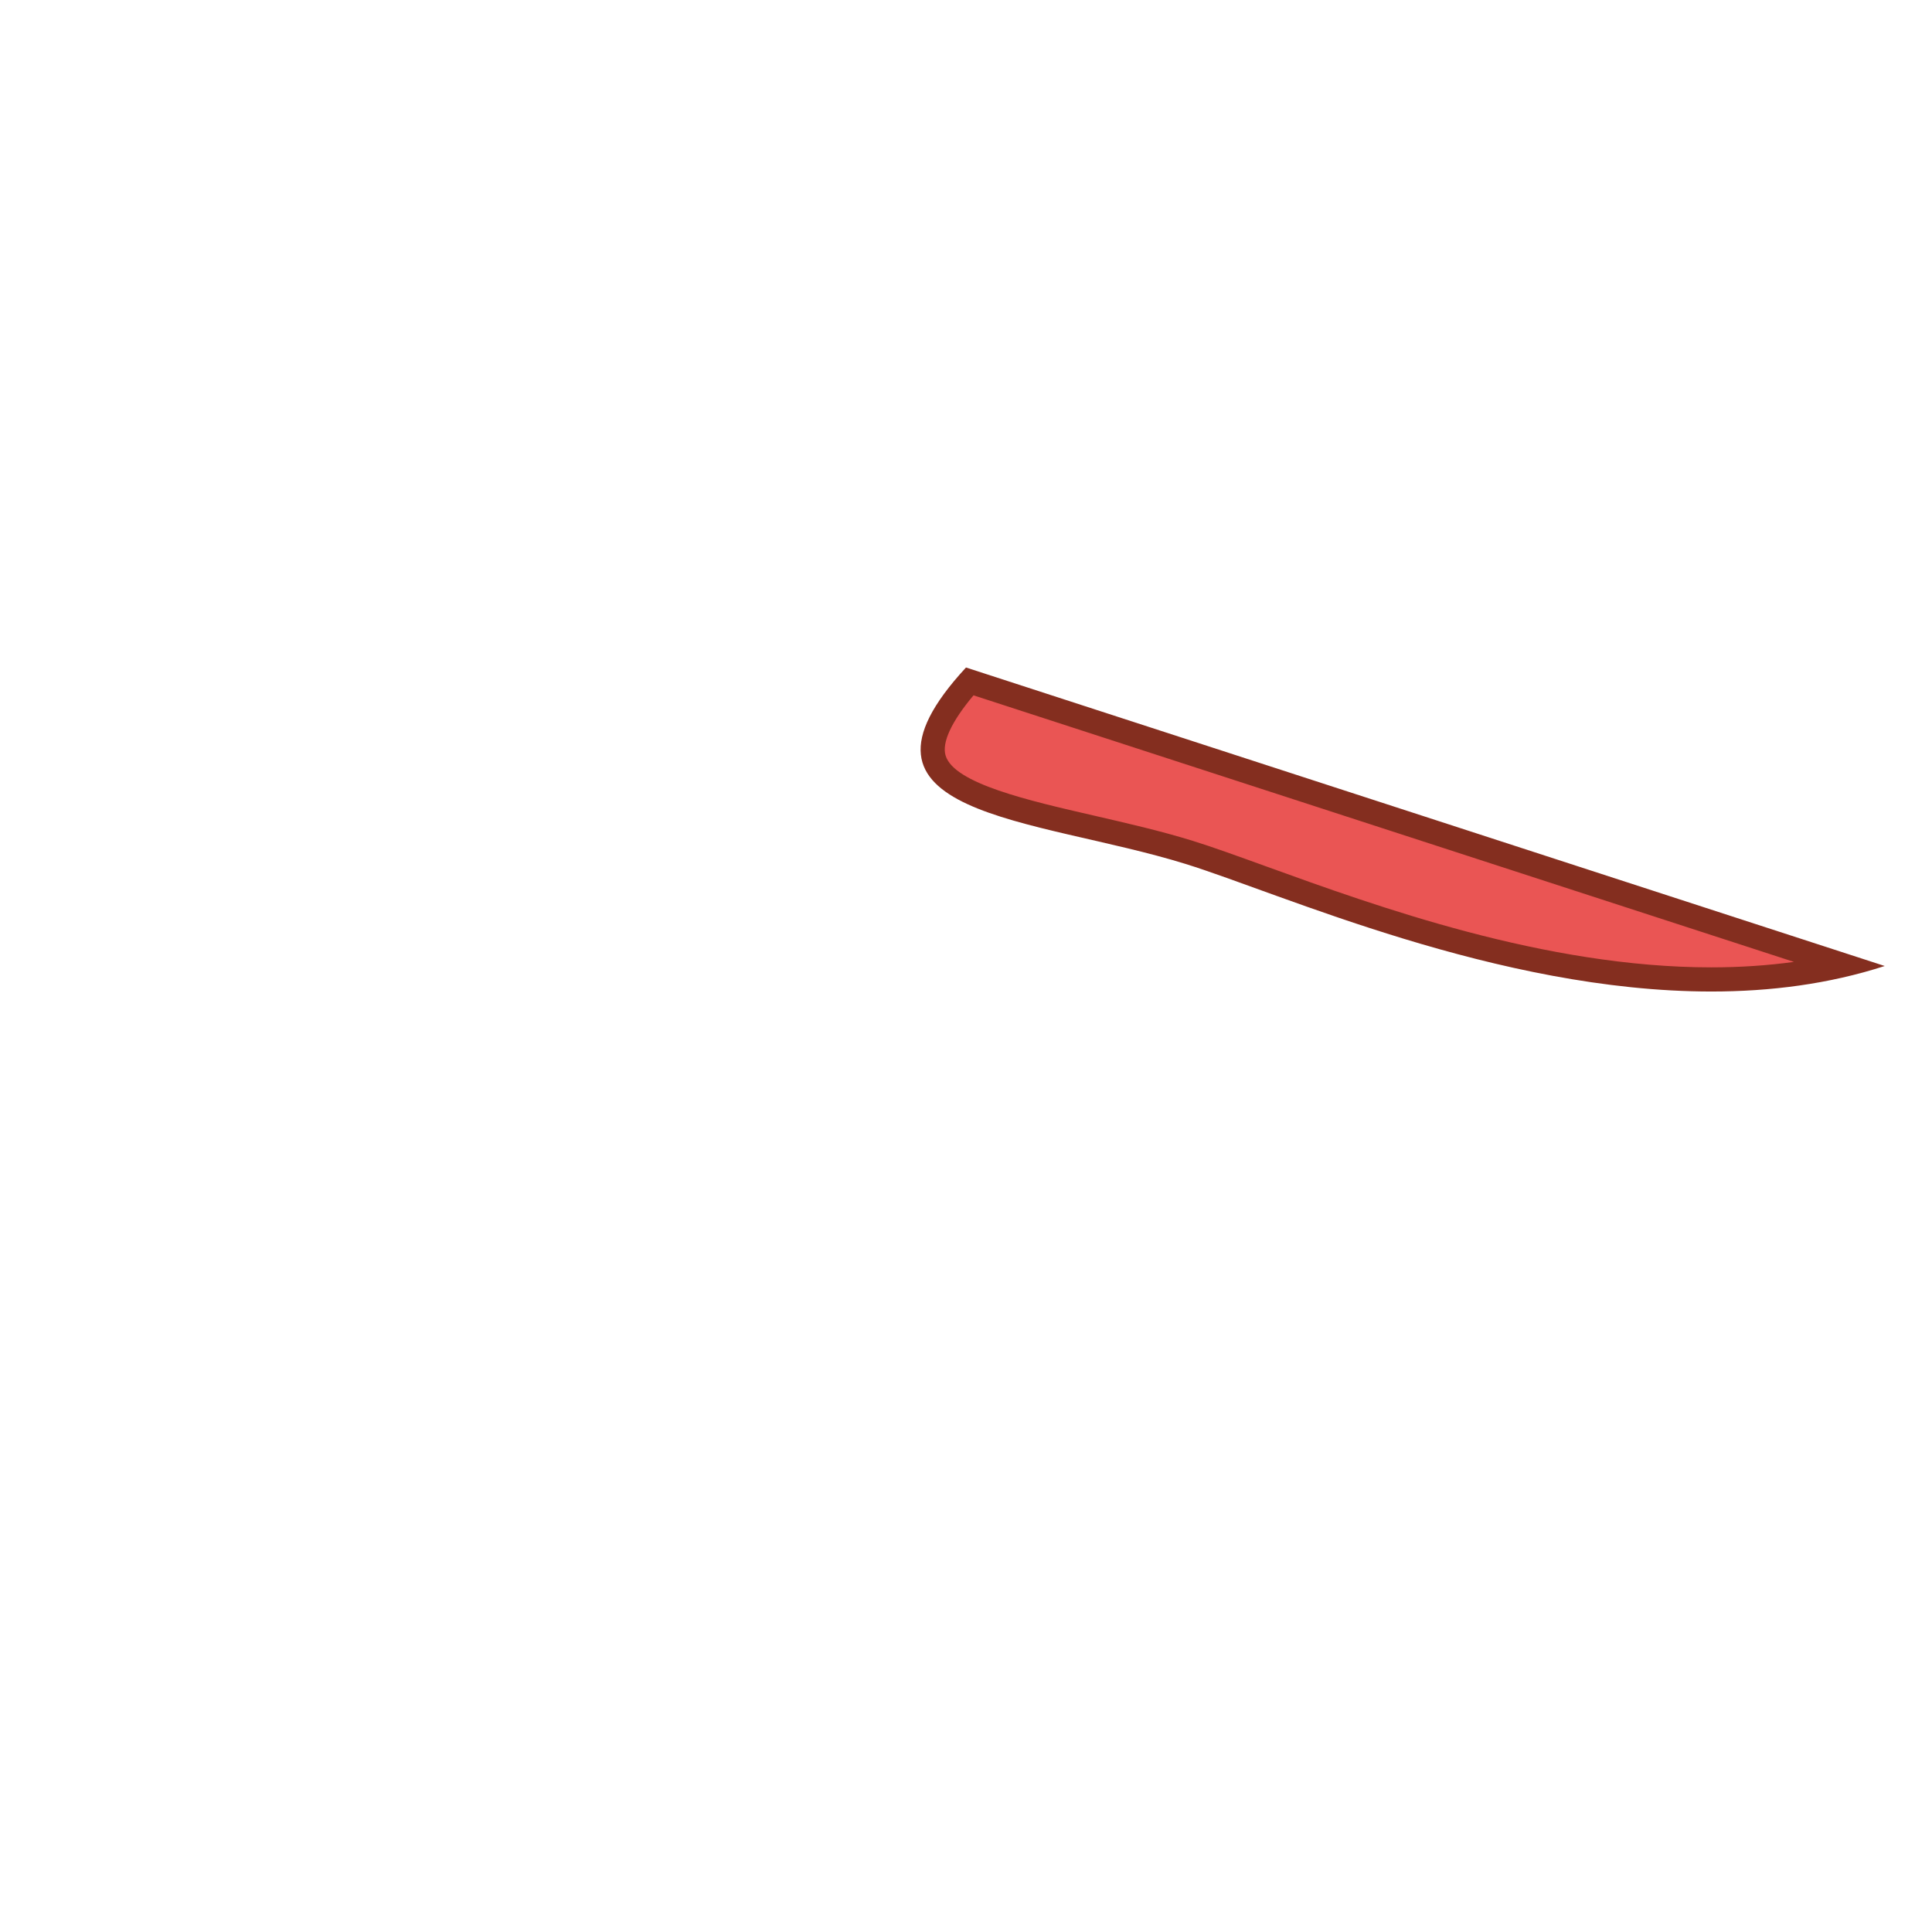
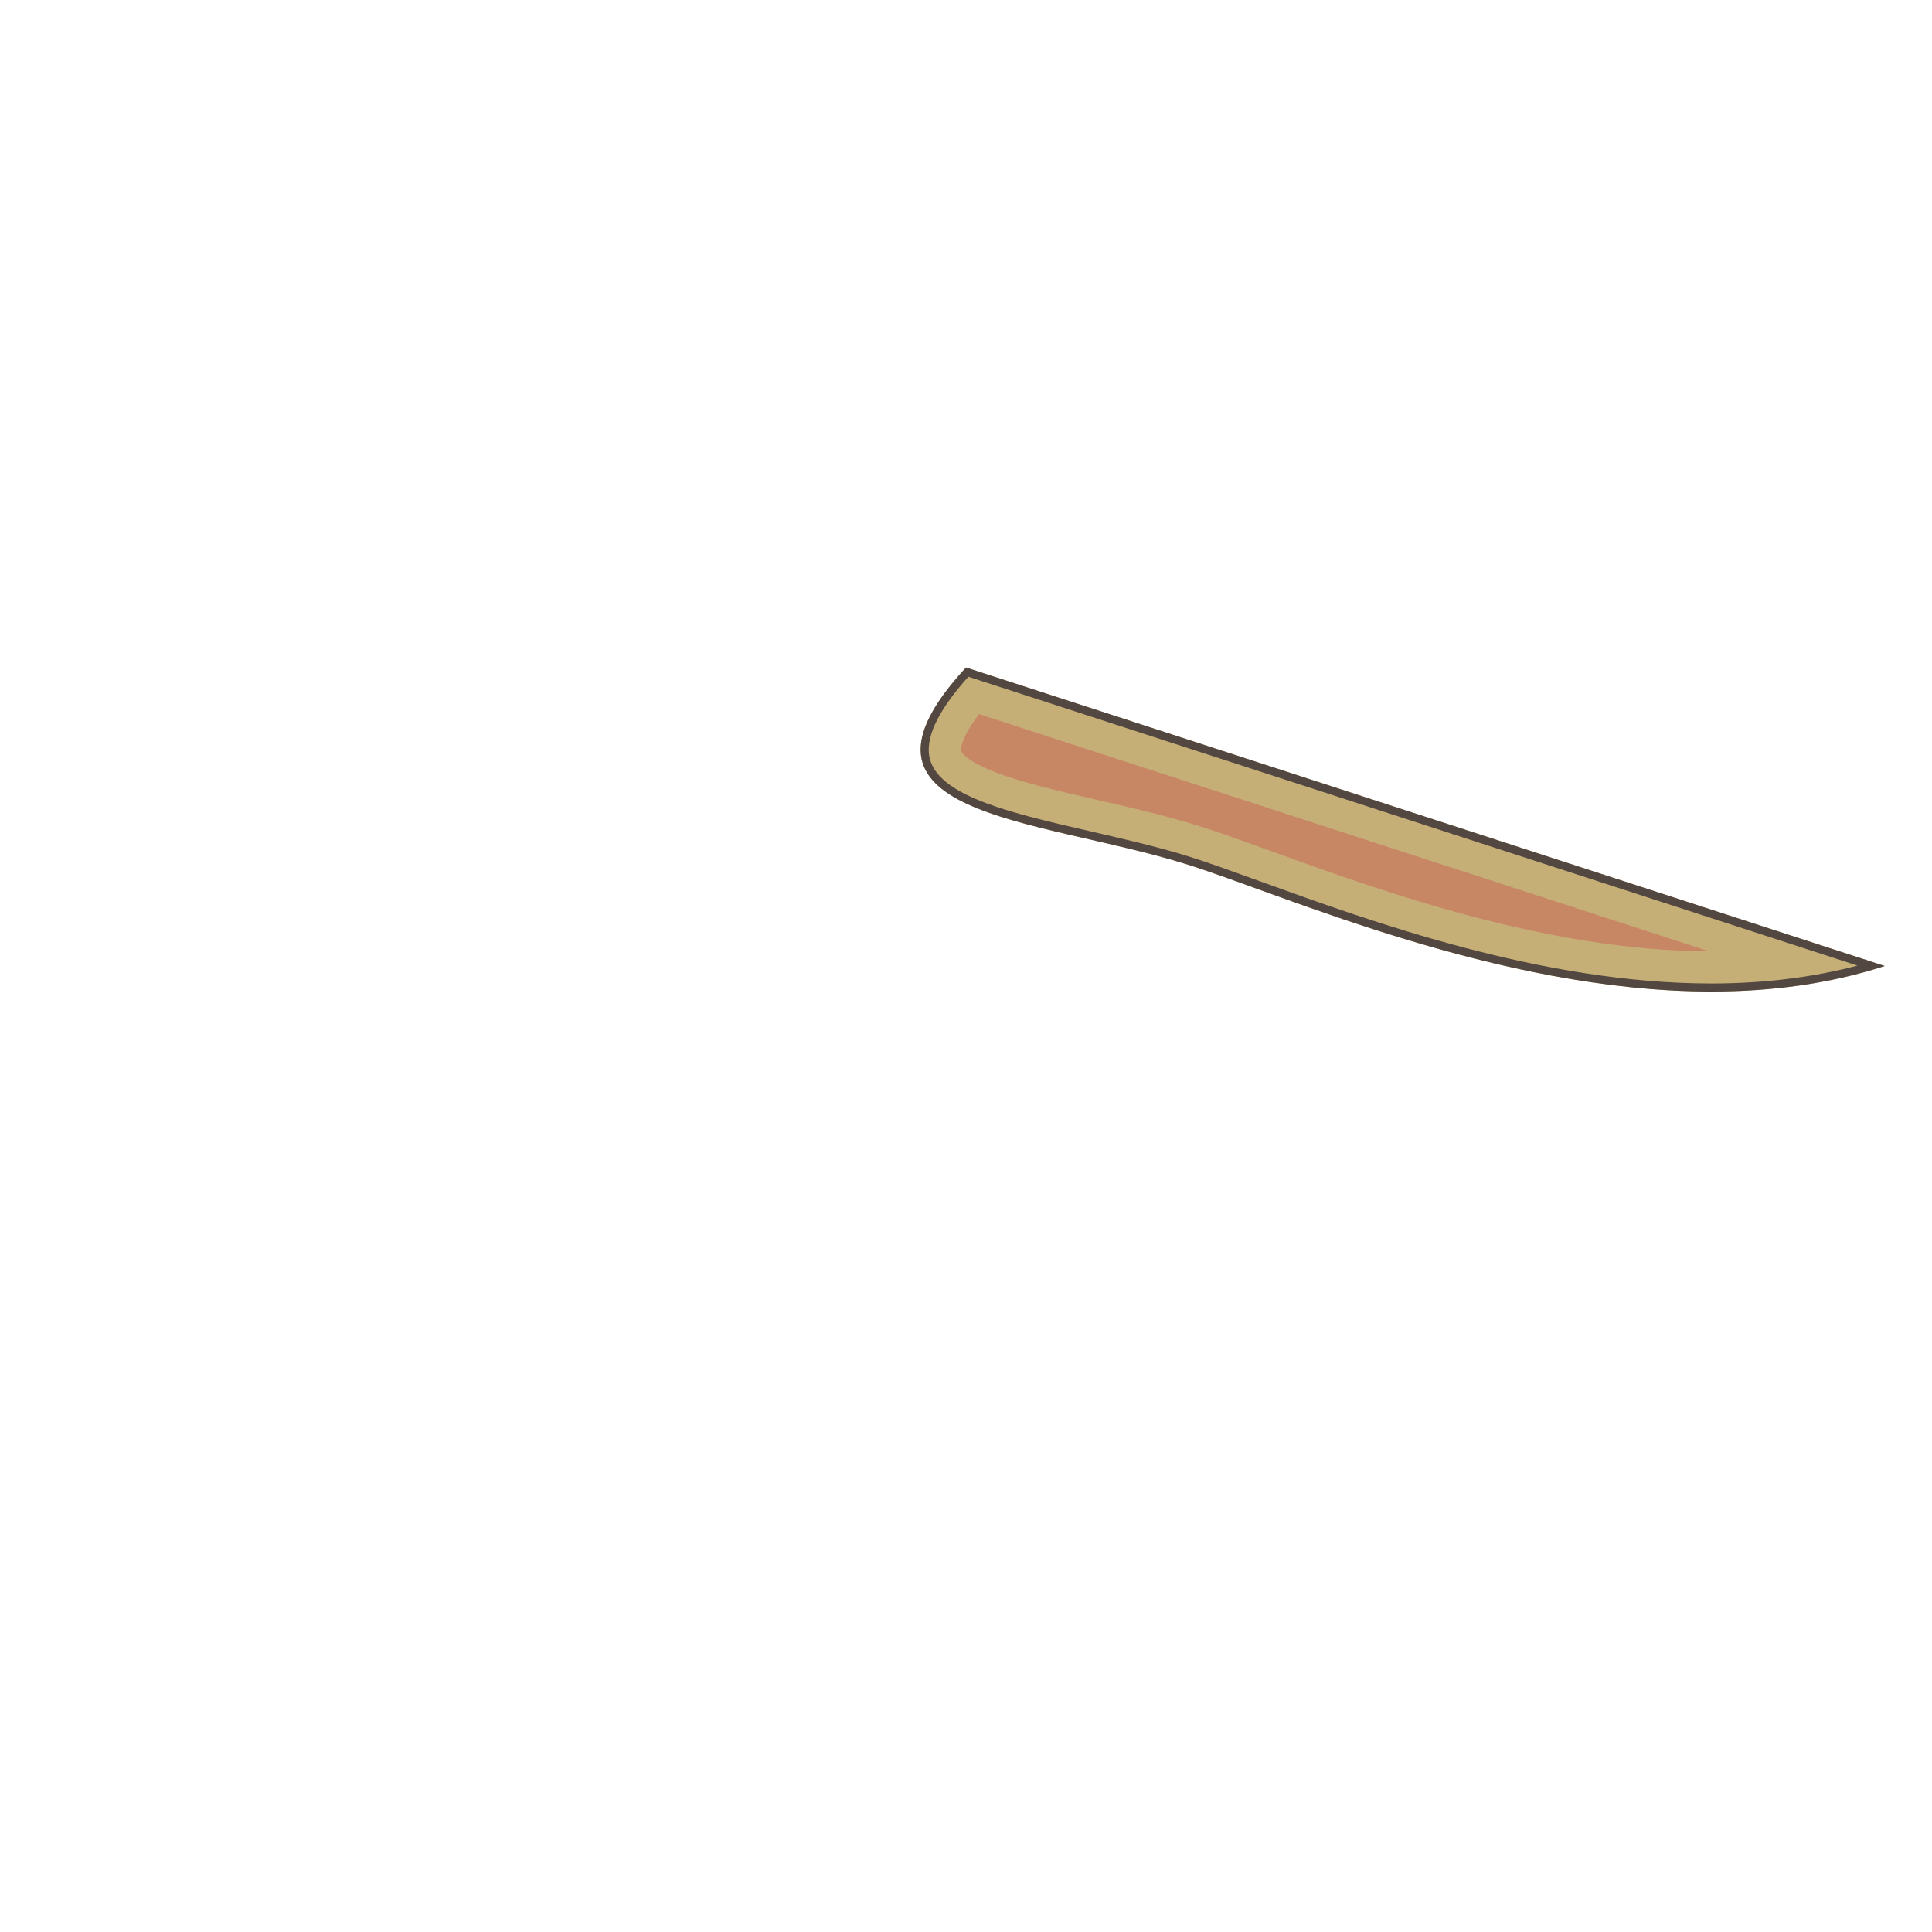
<svg xmlns="http://www.w3.org/2000/svg" id="_都市" data-name="都市" viewBox="0 0 240 240">
  <defs>
    <style>
      .cls-1 {
-         fill: #ea5554;
+         fill: #534741;
      }

      .cls-2 {
-         fill: #842e1f;
+         fill: #c88764;
+       }
+ 
+       .cls-3 {
+         fill: #c6ae77;
      }
    </style>
  </defs>
-   <path class="cls-1" d="M212.6,121.67c-20.95,0-41.96-7.61-55.87-12.65-3.52-1.28-6.57-2.38-9.01-3.14-3.92-1.21-8.1-2.17-12.14-3.1-9.36-2.15-18.21-4.17-19.54-8.47-.71-2.31.77-5.56,4.42-9.67l108.47,35.25c-5.07,1.19-10.54,1.78-16.33,1.78Z" />
-   <path class="cls-2" d="M120.94,86.38l101.91,33.11c-3.28.45-6.7.68-10.25.68-20.68,0-41.55-7.56-55.36-12.56-3.54-1.28-6.6-2.39-9.08-3.16-3.97-1.23-8.18-2.19-12.25-3.13-8.14-1.87-17.37-3.98-18.44-7.45-.5-1.61.73-4.24,3.47-7.5M120,82.92c-17.14,18.54,8.53,18.59,27.27,24.4,11.9,3.69,38.73,15.85,65.33,15.85,7.3,0,14.58-.92,21.53-3.17l-114.13-37.08h0Z" />
+   <path class="cls-2" d="M212.6,120.67c-20.77,0-41.69-7.58-55.53-12.59-3.54-1.28-6.59-2.39-9.06-3.15-3.95-1.22-8.15-2.19-12.21-3.12-8.68-1.99-17.65-4.04-18.8-7.79-.57-1.84.74-4.67,3.78-8.22l104.22,33.86c-3.93.67-8.07,1.01-12.4,1.01Z" />
+   <path class="cls-3" d="M121.63,88.71l90.69,29.47c-20.24-.07-40.79-7.51-54.4-12.44-3.57-1.29-6.65-2.41-9.17-3.19-4.04-1.25-8.29-2.23-12.39-3.17-4.83-1.11-9.39-2.15-12.76-3.47-3.82-1.49-4.2-2.58-4.21-2.63,0-.01-.28-1.29,2.25-4.58M120,82.92c-17.14,18.54,8.53,18.59,27.27,24.4,11.9,3.69,38.73,15.85,65.33,15.85,7.3,0,14.58-.92,21.53-3.17l-114.13-37.08h0Z" />
+   <path class="cls-1" d="M120.3,84.07l110.44,35.88c-5.57,1.47-11.66,2.22-18.15,2.22-21.03,0-42.1-7.63-56.04-12.68-3.52-1.27-6.56-2.38-8.99-3.13-3.9-1.21-8.07-2.16-12.1-3.09-9.51-2.18-18.49-4.24-19.9-8.81-.78-2.53.81-6.03,4.74-10.4M120,82.92c-17.14,18.54,8.53,18.59,27.27,24.4,11.9,3.69,38.73,15.85,65.33,15.85,7.3,0,14.58-.92,21.53-3.17l-114.13-37.08h0Z" />
</svg>
